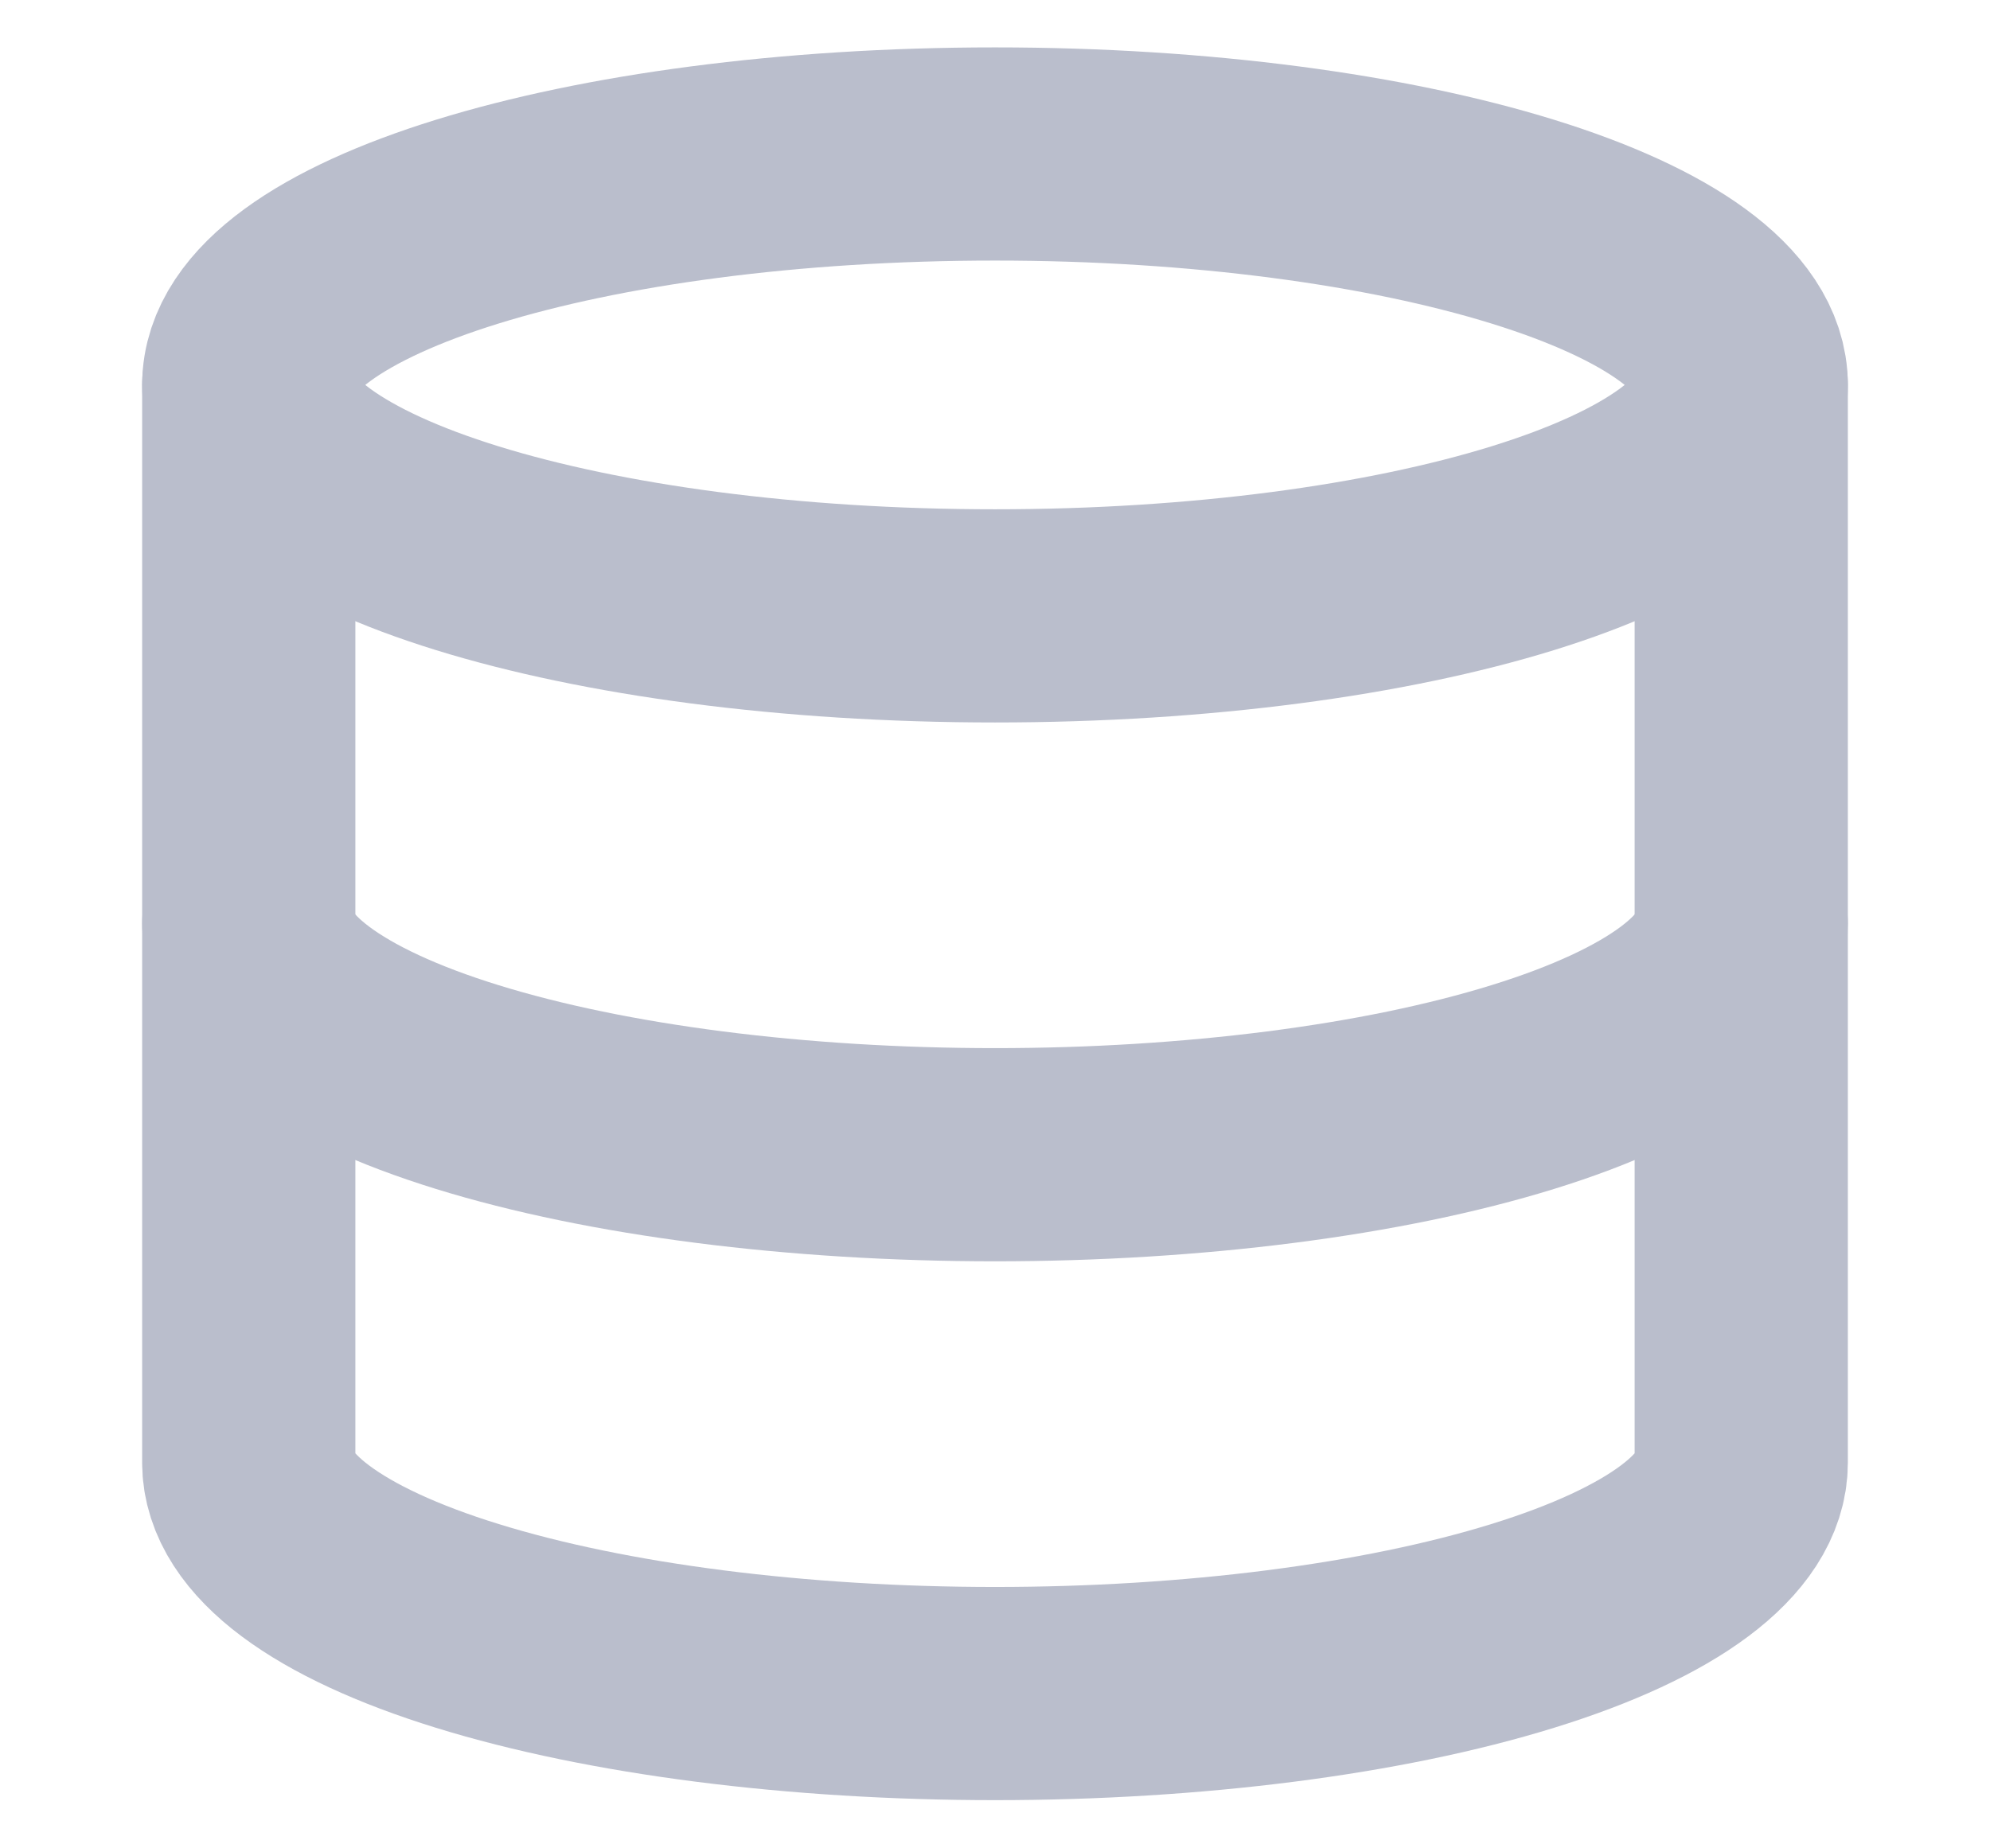
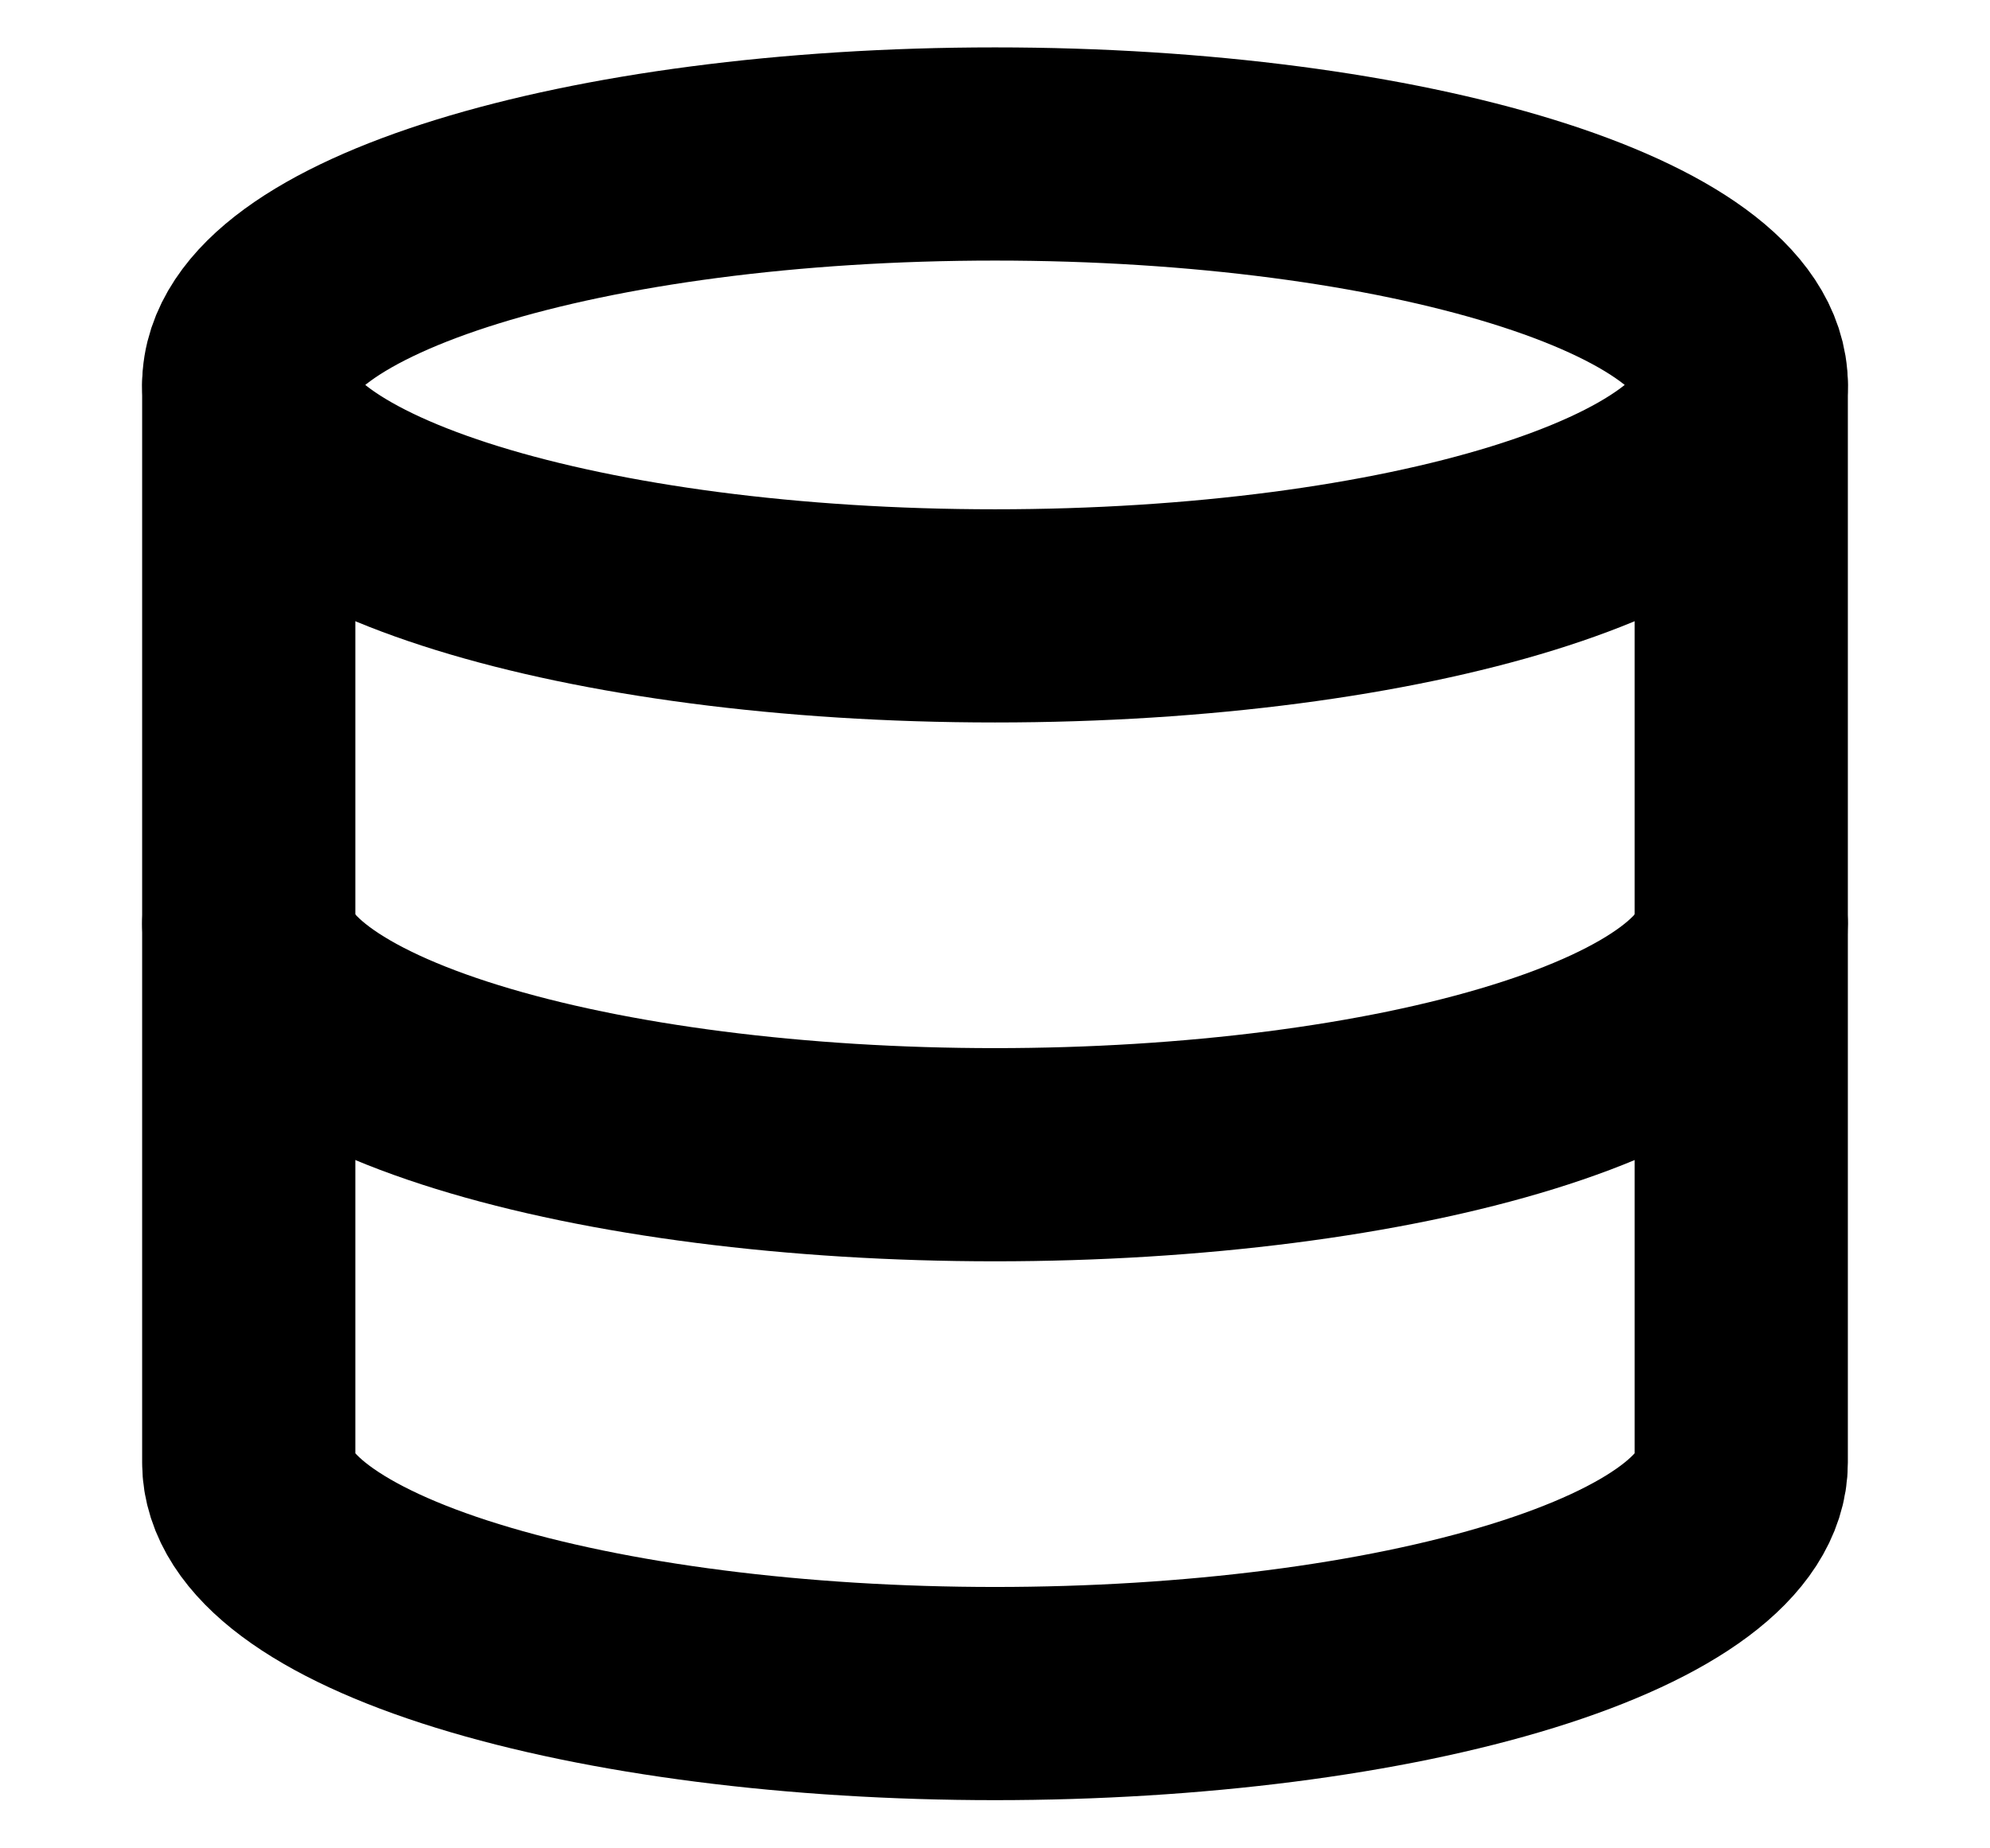
<svg xmlns="http://www.w3.org/2000/svg" width="28" height="26" viewBox="0 0 28 26" fill="none">
-   <path d="M14 8.667C19.799 8.667 24.5 7.212 24.5 5.417C24.5 3.622 19.799 2.167 14 2.167C8.201 2.167 3.5 3.622 3.5 5.417C3.5 7.212 8.201 8.667 14 8.667Z" stroke="#BABECC" stroke-width="3" stroke-linecap="round" stroke-linejoin="round" />
-   <path d="M3.5 5.417V20.583C3.5 21.445 4.606 22.272 6.575 22.881C8.545 23.491 11.215 23.833 14 23.833C16.785 23.833 19.456 23.491 21.425 22.881C23.394 22.272 24.5 21.445 24.5 20.583V5.417" stroke="#BABECC" stroke-width="3" stroke-linecap="round" stroke-linejoin="round" />
-   <path d="M3.5 13C3.5 13.862 4.606 14.689 6.575 15.298C8.545 15.908 11.215 16.25 14 16.25C16.785 16.25 19.456 15.908 21.425 15.298C23.394 14.689 24.5 13.862 24.5 13" stroke="#BABECC" stroke-width="3" stroke-linecap="round" stroke-linejoin="round" />
+   <path d="M14 8.667C19.799 8.667 24.5 7.212 24.5 5.417C24.5 3.622 19.799 2.167 14 2.167C8.201 2.167 3.5 3.622 3.5 5.417C3.5 7.212 8.201 8.667 14 8.667Z" stroke="currentColor" stroke-width="3" stroke-linecap="round" stroke-linejoin="round" />
+   <path d="M3.5 5.417V20.583C3.5 21.445 4.606 22.272 6.575 22.881C8.545 23.491 11.215 23.833 14 23.833C16.785 23.833 19.456 23.491 21.425 22.881C23.394 22.272 24.5 21.445 24.5 20.583V5.417" stroke="currentColor" stroke-width="3" stroke-linecap="round" stroke-linejoin="round" />
+   <path d="M3.5 13C3.5 13.862 4.606 14.689 6.575 15.298C8.545 15.908 11.215 16.25 14 16.25C16.785 16.25 19.456 15.908 21.425 15.298C23.394 14.689 24.5 13.862 24.5 13" stroke="currentColor" stroke-width="3" stroke-linecap="round" stroke-linejoin="round" />
</svg>
